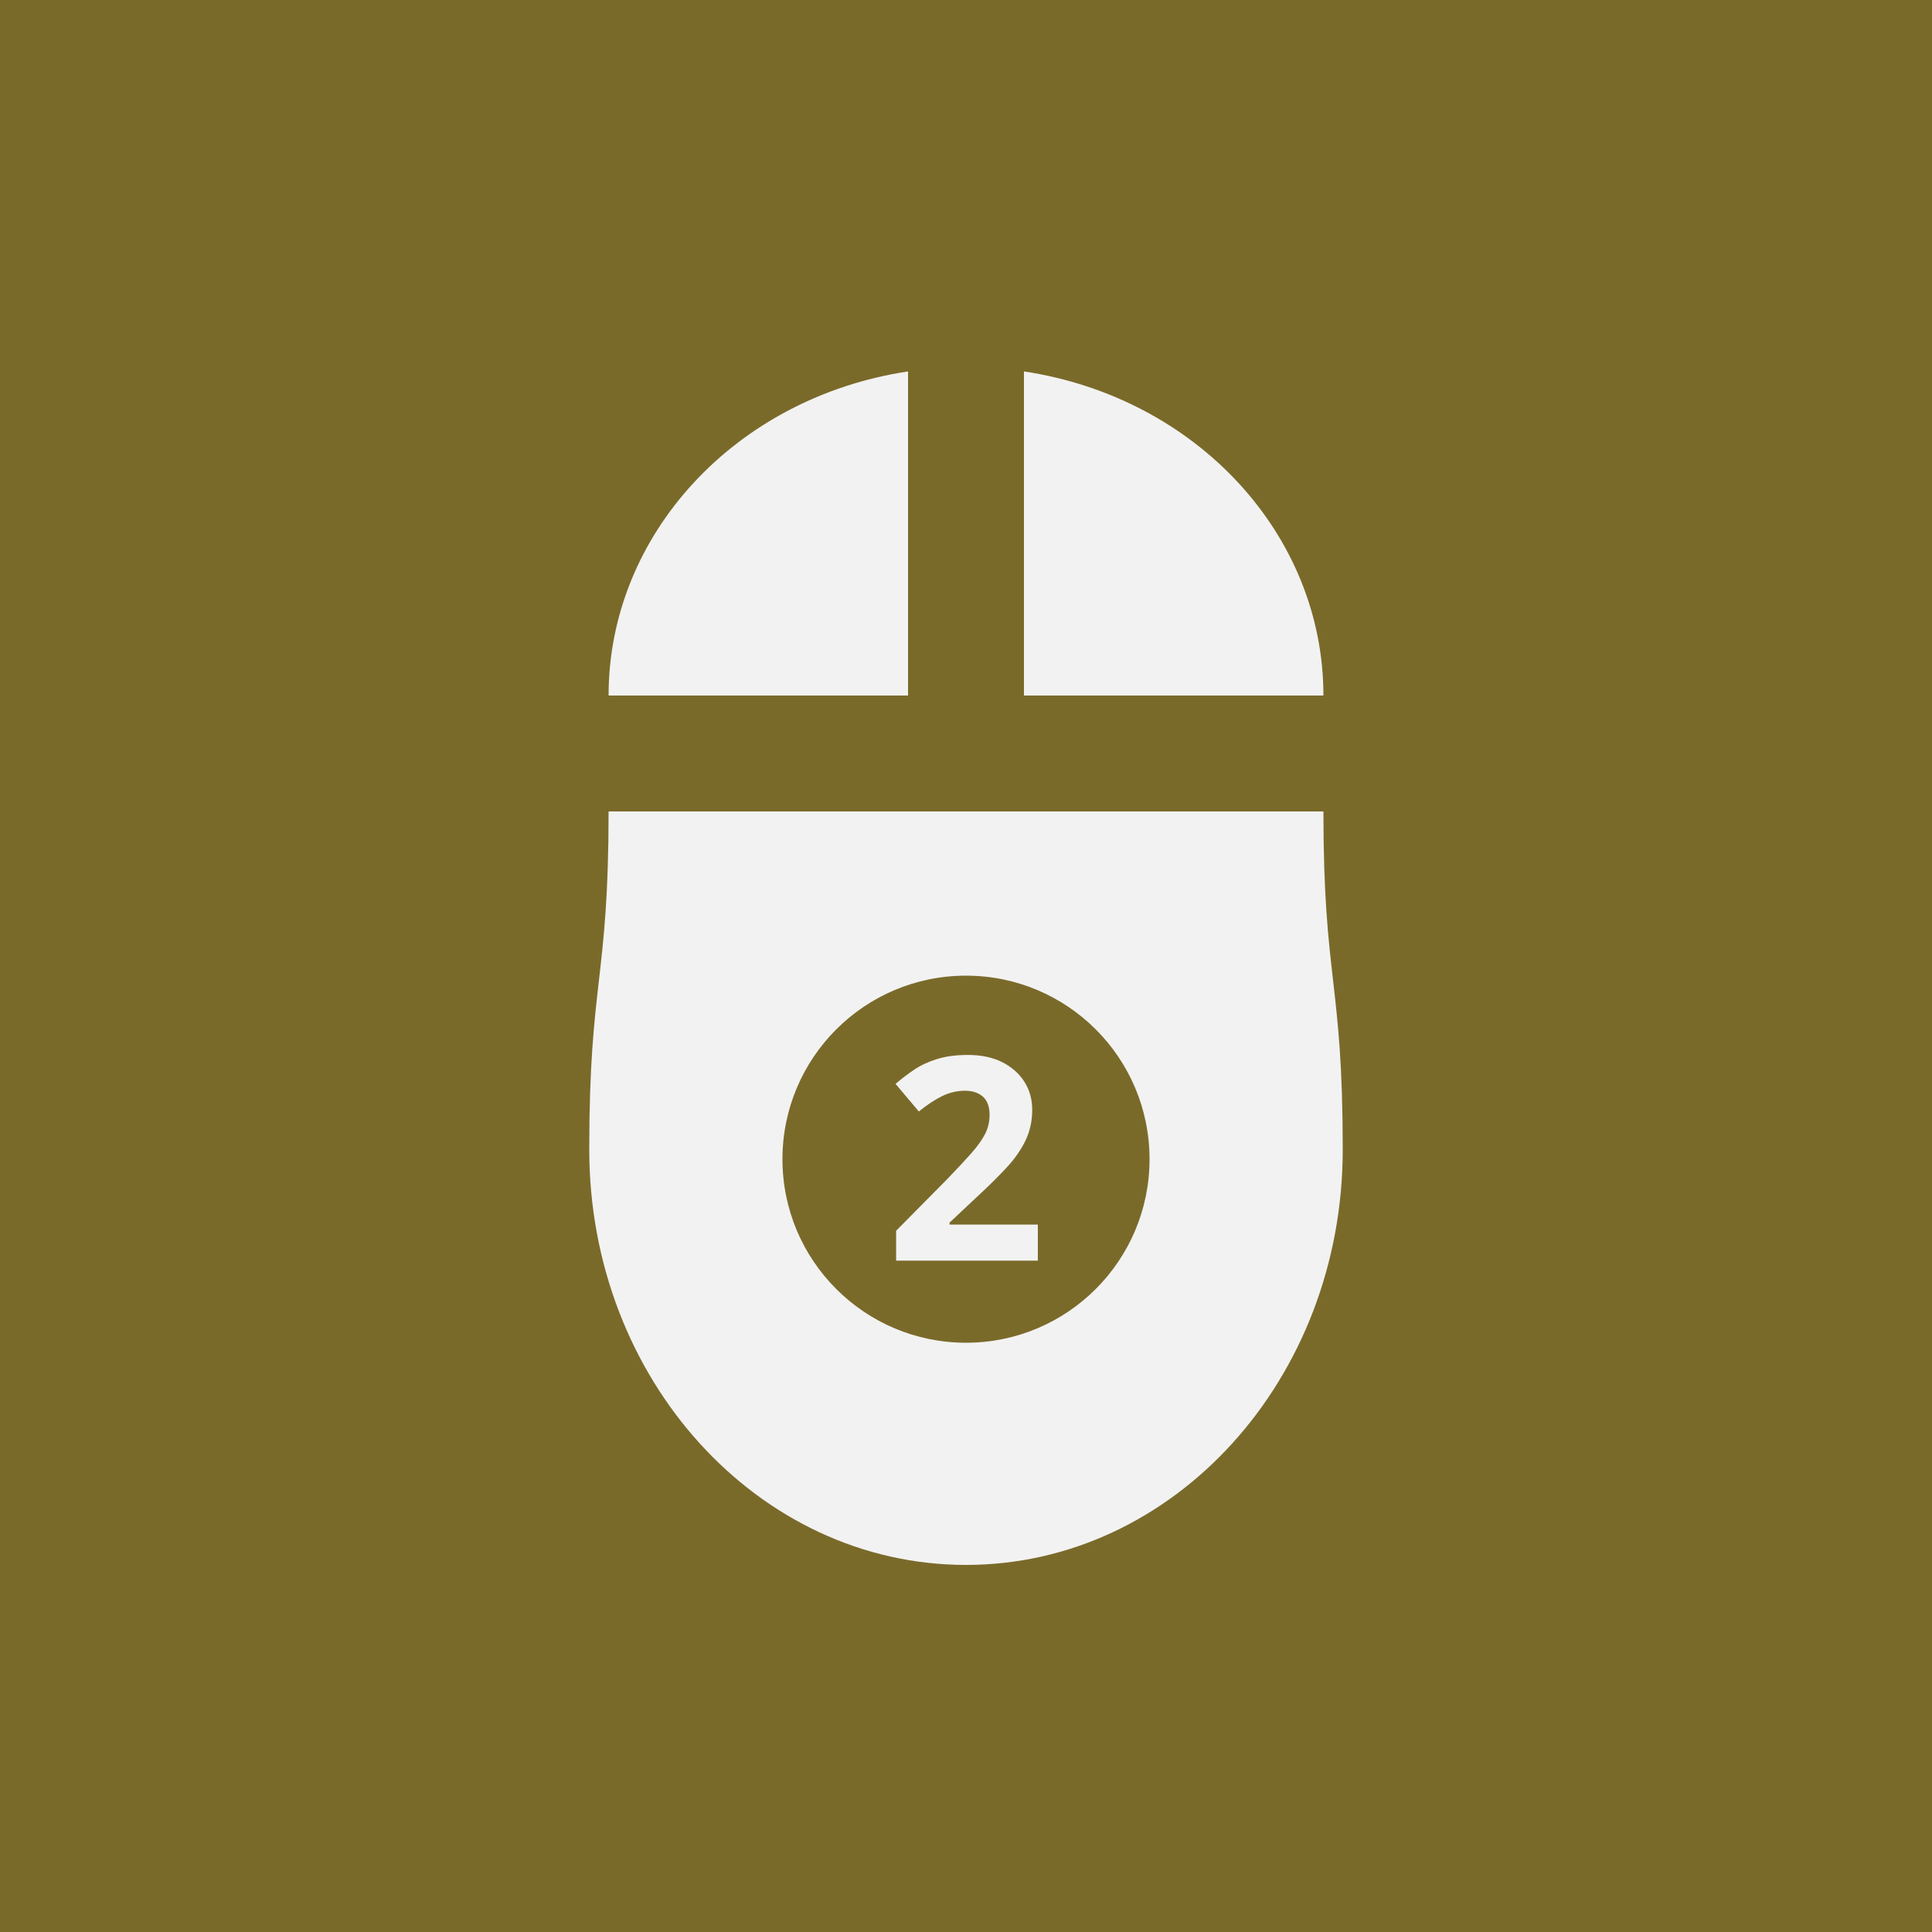
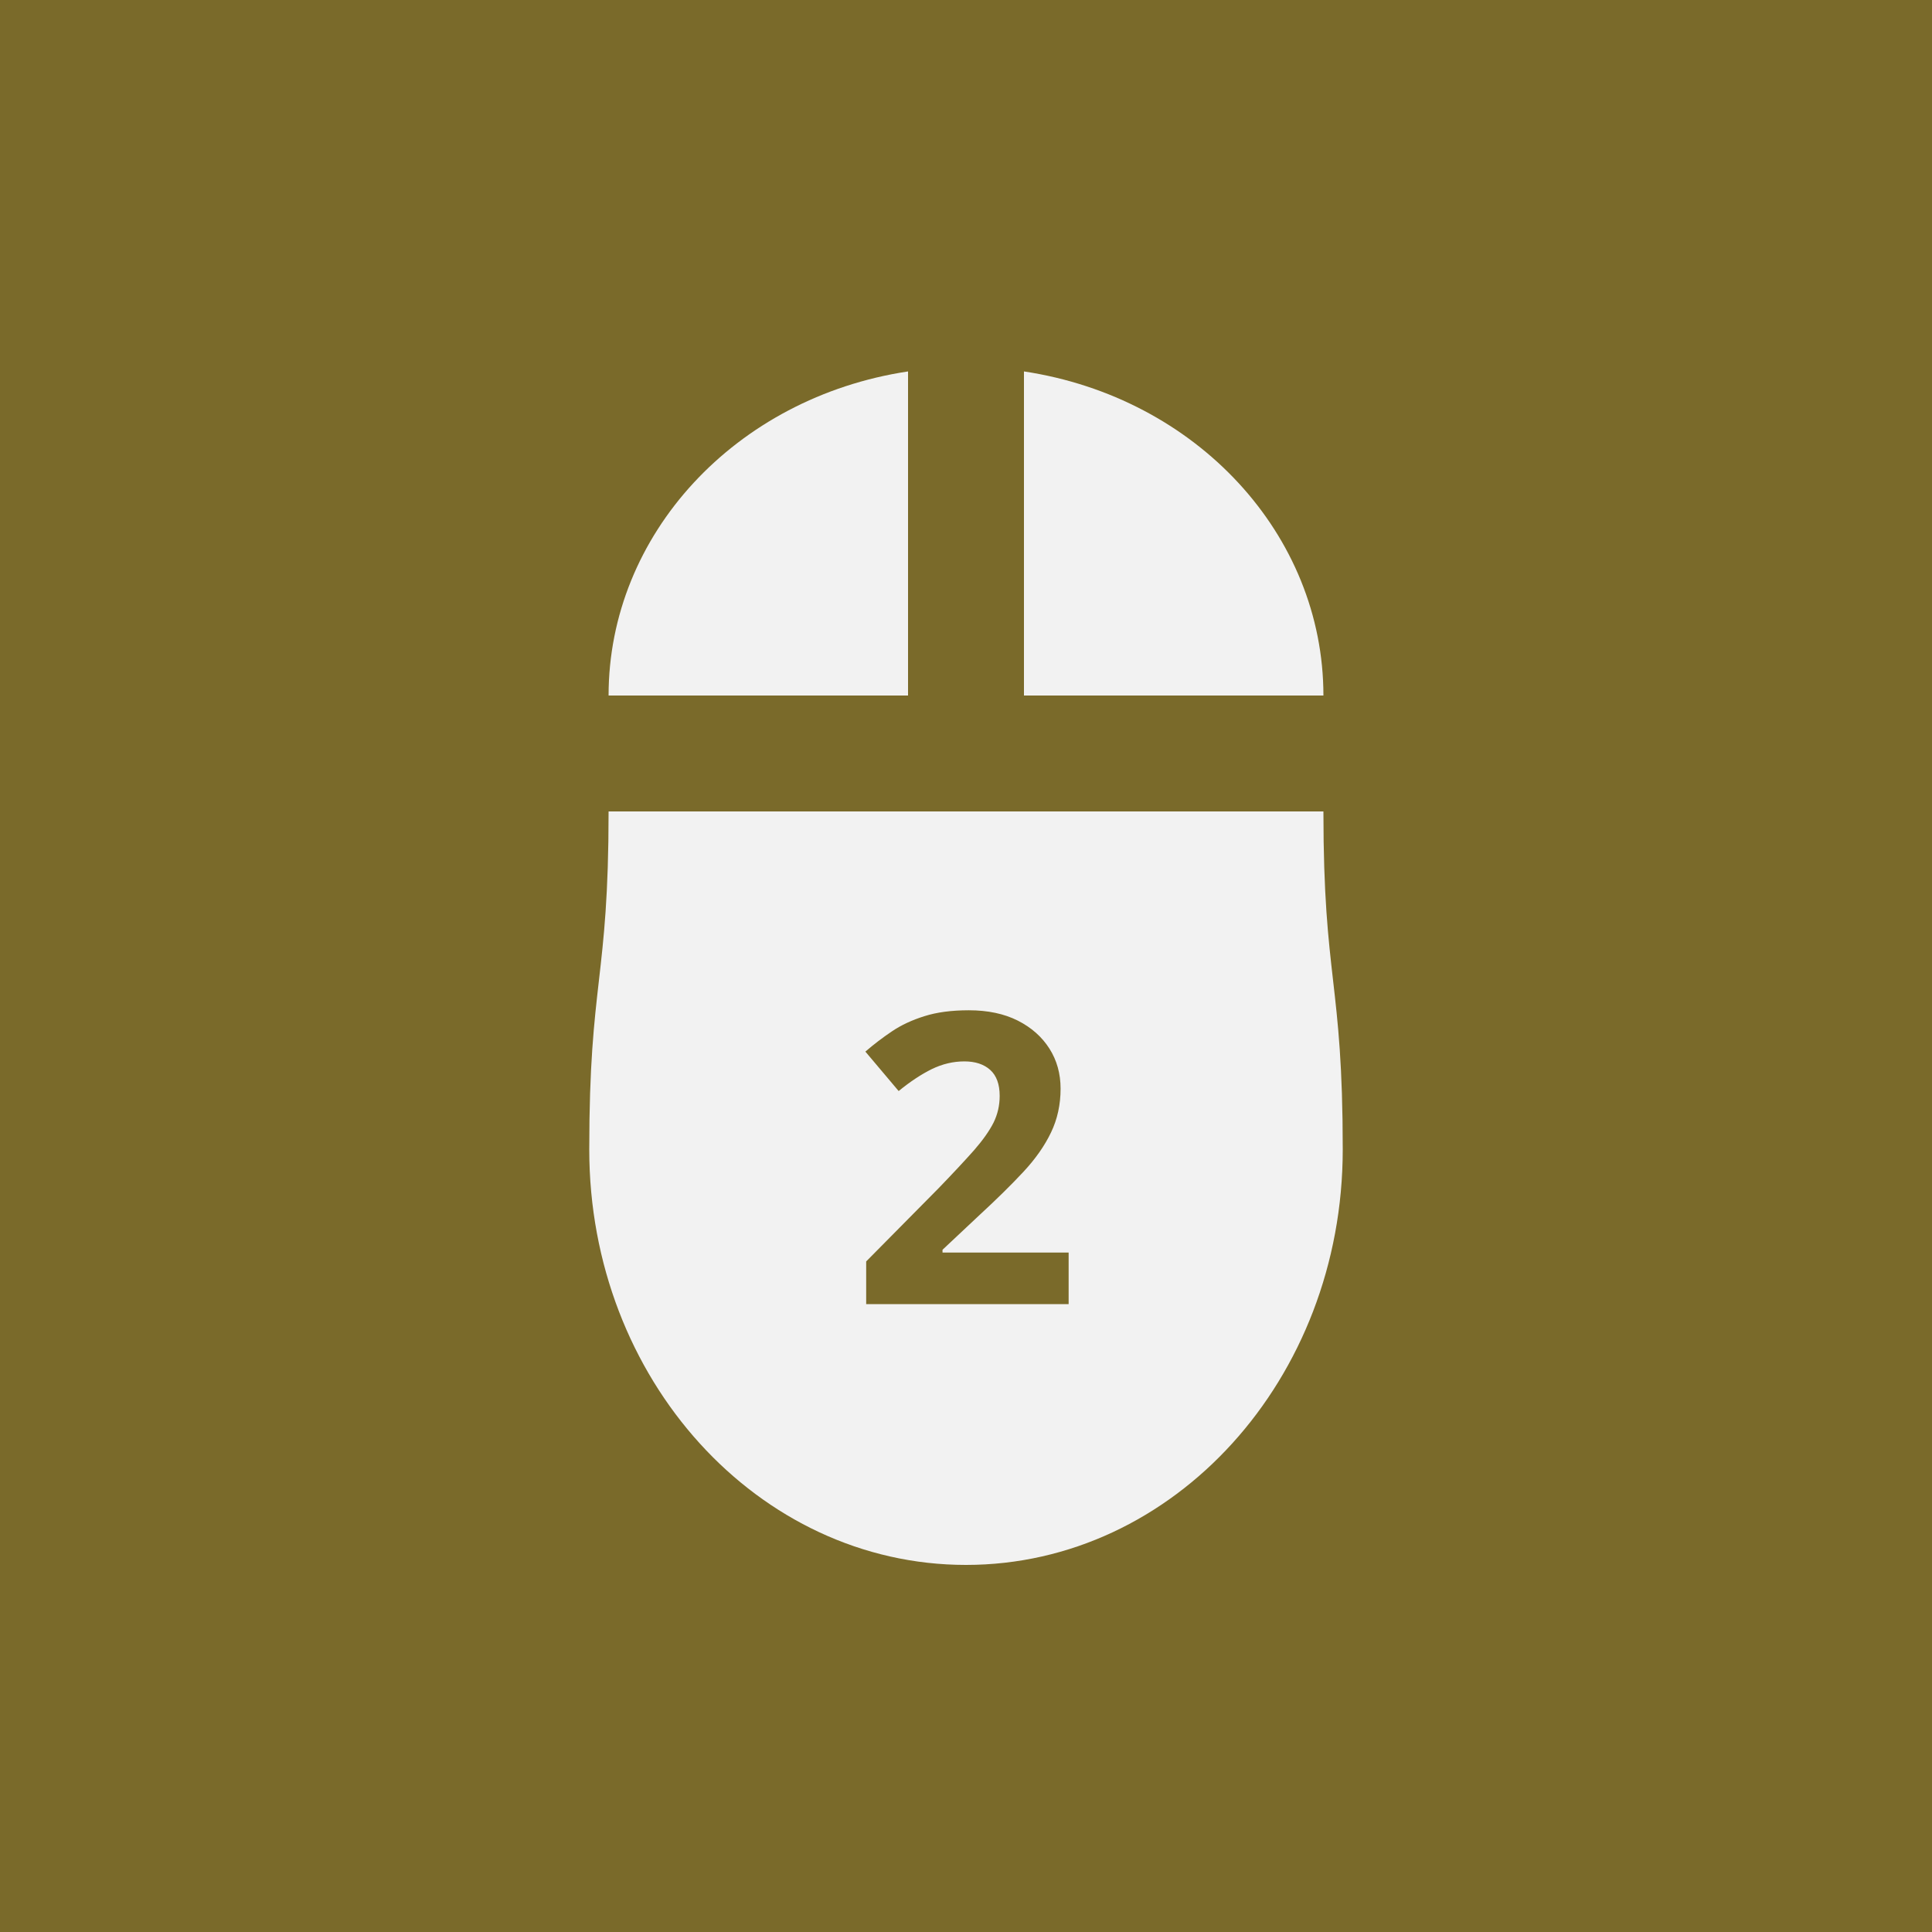
<svg xmlns="http://www.w3.org/2000/svg" width="144" height="144" viewBox="0 0 144 144" fill="none">
  <rect width="144" height="144" fill="#7A6A2A" />
-   <path d="M 67.68 27.684       A 26.64 24.48 0 0 0 45.36 51.84 H 67.68 Z M 76.32 27.684       A 26.64 24.48 0 0 1 98.64 51.84 H 76.32 Z M 45.36 60.48 H 98.64       C 98.64 73.08 100.08 73.08 100.08 85.68       A 28.08 30.96 0 0 1 43.92 85.68       C 43.92 73.08 45.36 73.08 45.36 60.48 Z M 58.32 86.4 A 13.68 13.68 0 1 0 85.68 86.4 A 13.68 13.68 0 1 0 58.32 86.4 Z" fill="#F2F2F2" fill-rule="evenodd" />
+   <path d="M 67.68 27.684       A 26.64 24.48 0 0 0 45.36 51.84 H 67.68 Z M 76.32 27.684       A 26.64 24.48 0 0 1 98.64 51.84 H 76.32 Z M 45.36 60.48 H 98.64       C 98.64 73.08 100.08 73.08 100.08 85.68       A 28.08 30.96 0 0 1 43.92 85.68       C 43.92 73.08 45.36 73.08 45.36 60.48 Z" fill="#F2F2F2" fill-rule="evenodd" />
  <g transform="translate(0 14.4)">
-     <g transform="translate(72 72) scale(0.7) translate(-72 -72)">
-       <path d="M79.65 78.96L79.65 82.80L64.56 82.80L64.56 79.62L69.97 74.15Q71.61 72.45 72.61 71.32Q73.60 70.18 74.06 69.26Q74.51 68.34 74.51 67.28Q74.51 65.98 73.80 65.34Q73.09 64.71 71.88 64.71Q70.64 64.71 69.46 65.28Q68.28 65.86 66.98 66.92L64.50 63.98Q65.44 63.17 66.48 62.47Q67.52 61.77 68.90 61.34Q70.28 60.90 72.21 60.90Q74.33 60.90 75.86 61.67Q77.38 62.44 78.22 63.76Q79.05 65.07 79.05 66.74Q79.05 68.52 78.34 70Q77.63 71.49 76.28 72.94Q74.93 74.39 73.03 76.14L70.25 78.75L70.25 78.96" fill="#F2F2F2" />
+     <g transform="translate(72 72) scale(1) translate(-72 -72)">
+       <path d="M79.65 78.96L79.65 82.80L64.56 82.80L64.56 79.62L69.97 74.15Q71.61 72.45 72.61 71.32Q73.60 70.18 74.06 69.26Q74.51 68.34 74.51 67.28Q74.51 65.98 73.80 65.34Q73.09 64.71 71.88 64.71Q70.64 64.71 69.46 65.28Q68.28 65.86 66.98 66.92L64.50 63.98Q65.44 63.17 66.48 62.47Q67.52 61.77 68.90 61.34Q70.28 60.90 72.21 60.90Q74.33 60.90 75.86 61.67Q77.38 62.44 78.22 63.76Q79.05 65.07 79.05 66.74Q79.05 68.52 78.34 70Q77.63 71.49 76.28 72.94Q74.93 74.39 73.03 76.14L70.25 78.75L70.25 78.96" fill="#7A6A2A" />
    </g>
  </g>
</svg>
